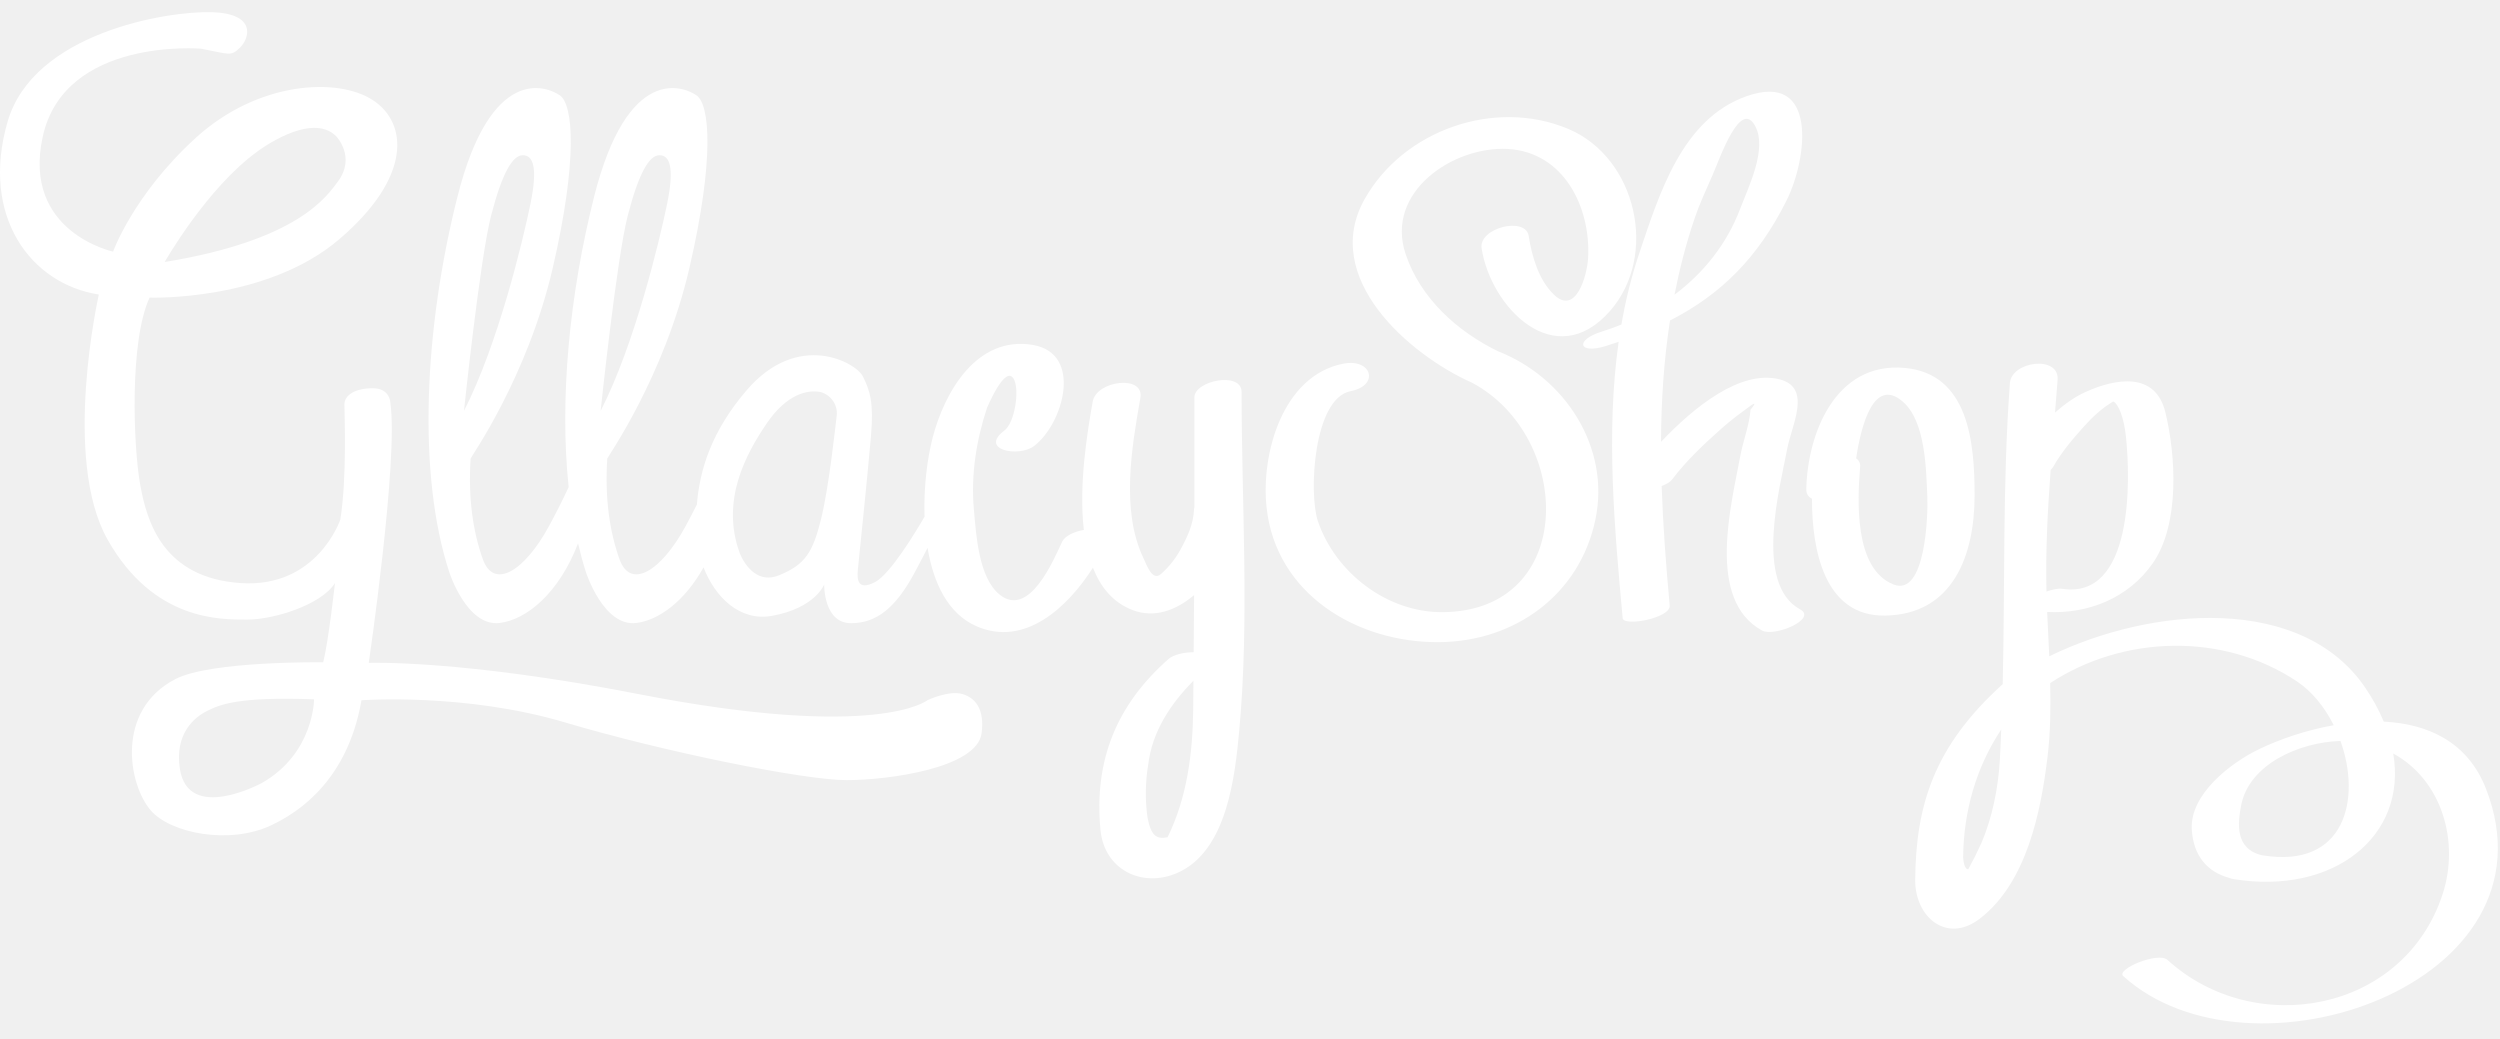
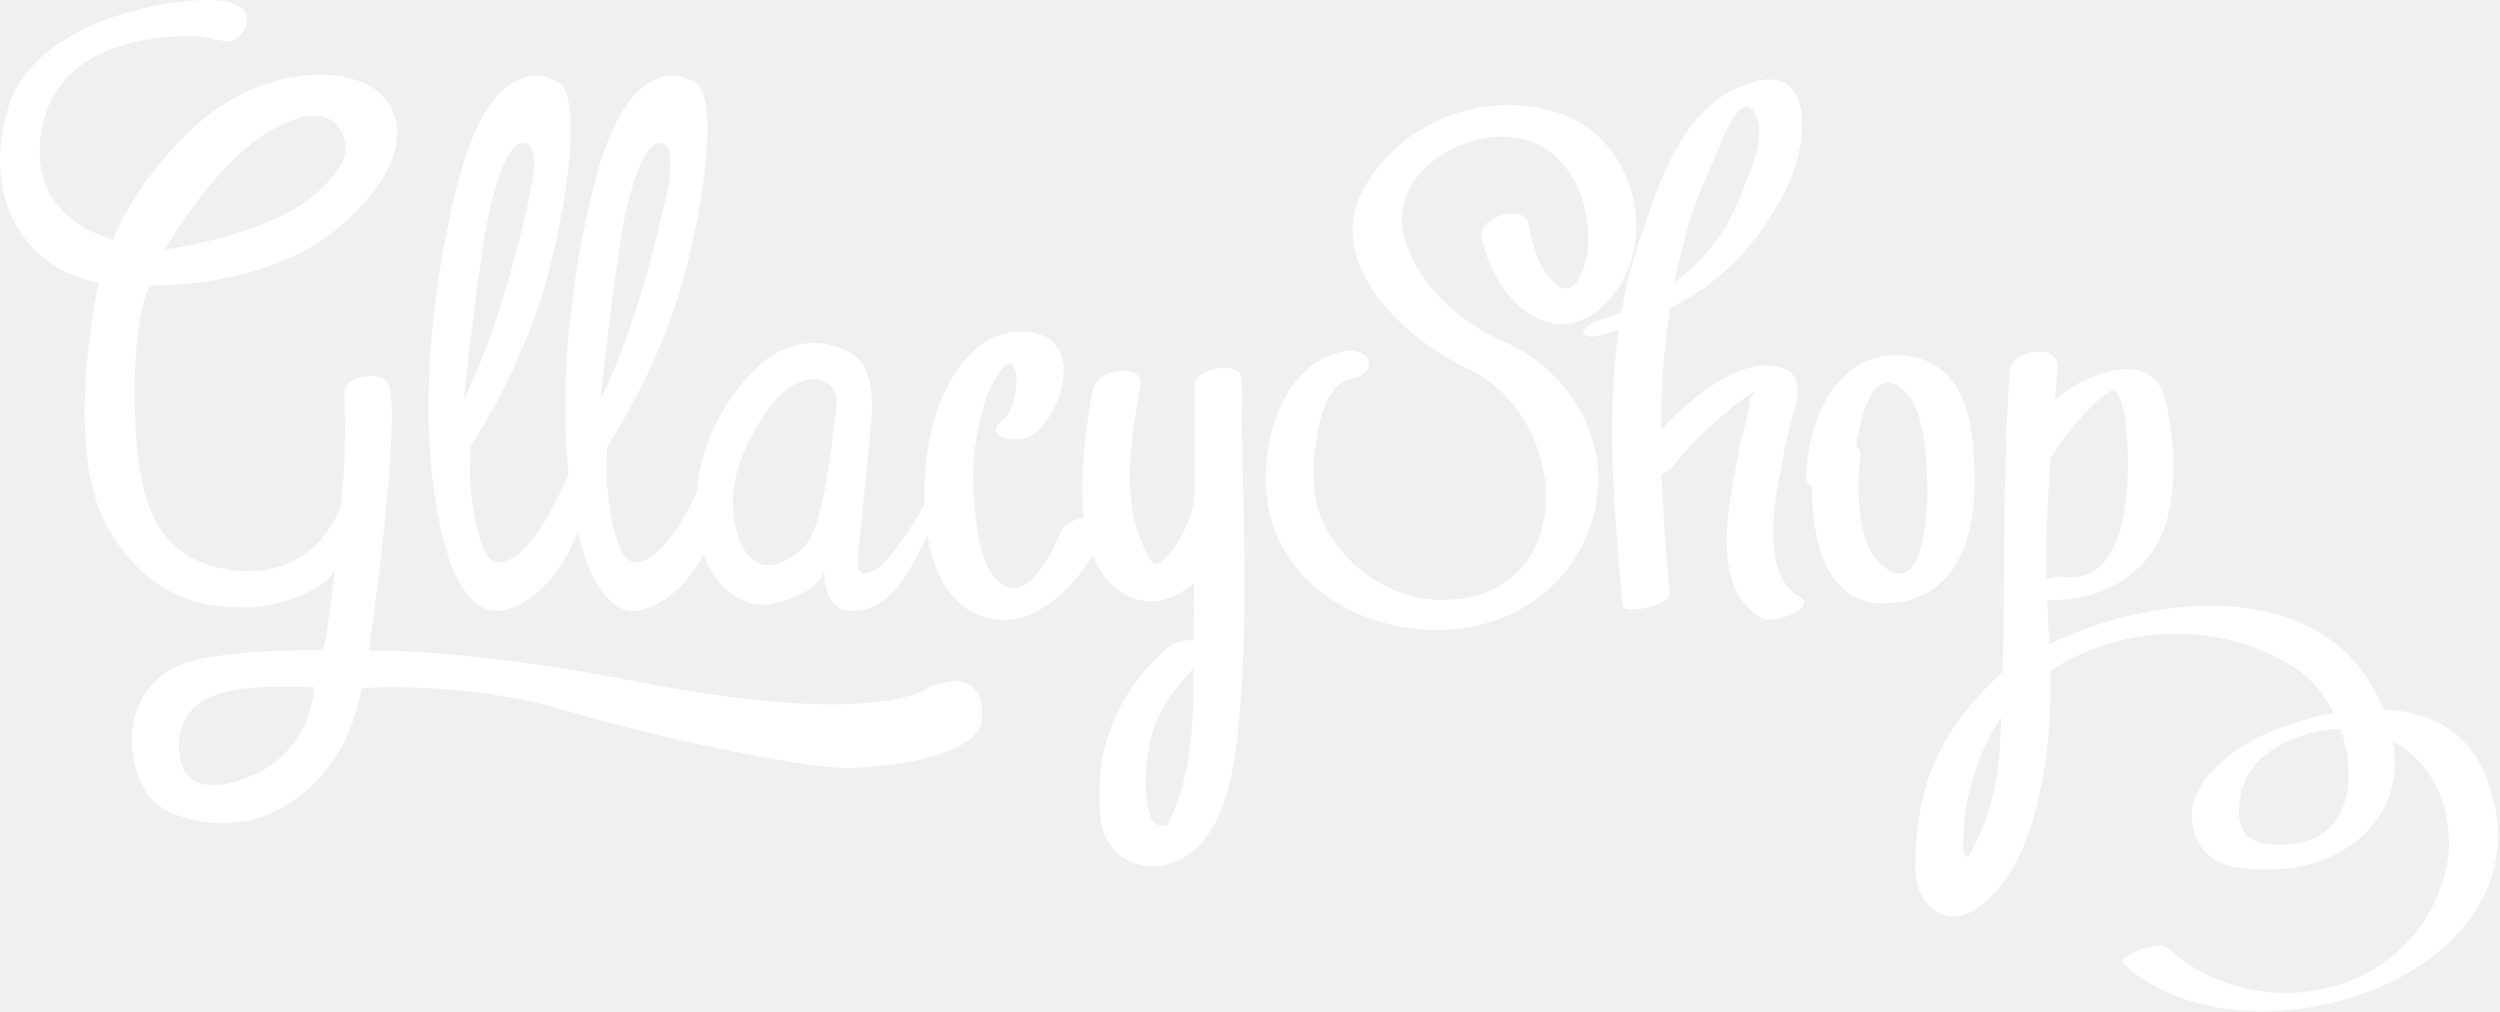
- <svg xmlns="http://www.w3.org/2000/svg" id="Layer_2" width="154" height="64">
-   <g fill="#FFF">
-     <path d="M59.292 42.755c-.833-.25-2.153.373-2.153.373s-3.027 2.513-17.84-.378c-10.908-2.129-16.583-1.917-16.583-1.917s1.833-12.5 1.333-16c0 0 0-.917-1.083-.917s-1.75.417-1.75 1 .167 4.417-.25 7.083c0 0-1.417 4.251-6.167 3.917s-5.75-3.75-6.167-6.083-.666-8.833.584-11.5c0 0 7.167.25 11.667-3.583s4.25-7.167 2.083-8.583S15.883 5 12.049 8.5s-5.083 7-5.083 7-5.625-1.208-4.333-7.083C3.982 2.277 12.393 3 12.393 3c1.75.333 1.823.5 2.406-.083s1-2.083-1.75-2.167S2.049 2.021.466 7.5c-1.685 5.828 1.435 9.997 5.622 10.643 0 0-2.288 10.107.545 15.107s6.94 4.917 8.595 4.917 4.572-.916 5.405-2.25c0 0-.393 3.581-.724 4.88 0 0-6.935-.095-9.109 1.036-3.688 1.917-2.917 6.48-1.5 8.104 1.204 1.38 4.812 2.125 7.417.896 2.705-1.277 4.865-3.739 5.549-7.697 0 0 6.368-.469 12.534 1.364s14.756 3.556 17.34 3.556 8.046-.738 8.327-2.889c.186-1.438-.342-2.162-1.175-2.412zM15.862 9.328s3.281-2.5 4.844-.938c0 0 1.25 1.281.094 2.812-.656.869-2.396 3.589-10.656 4.938-.001.001 2.593-4.562 5.718-6.812zm.265 38.906s-4.531 2.469-5.047-.875c-.333-2.158.89-3.18 1.687-3.57s1.875-.879 6.579-.711c0 0 0 3.328-3.219 5.156z" />
-     <path d="M73.576 24.477l-.002 6.77c-.007.038-.019.075-.021.115-.035.931-.418 1.734-.861 2.537a5.56 5.56 0 0 1-1.18 1.463c-.533.469-.877-.564-1.078-.985-1.391-2.915-.726-6.812-.187-9.862.257-1.454-2.706-1.077-2.936.222-.334 1.888-.869 5.118-.547 7.906-.587.101-1.167.366-1.341.737-.511 1.088-2.009 4.704-3.833 3.258-1.319-1.046-1.461-3.743-1.6-5.268-.191-2.111.154-4.267.816-6.266-.058.173 1.14-2.823 1.67-1.703.326.69.032 2.641-.608 3.122-1.571 1.182.875 1.67 1.824.956 1.802-1.356 3.05-5.708-.074-6.232-3.464-.581-5.438 2.923-6.163 5.697-.335 1.279-.563 3.074-.504 4.886-.481.832-2.097 3.533-3.047 4.026-1.125.584-1.104-.229-1.062-.75s.542-5.146.813-8.271c.175-2.014-.062-2.771-.5-3.646s-3.994-2.825-7.146.833c-2.183 2.534-2.912 4.927-3.08 7.054-.213.425-.443.873-.71 1.362-1.5 2.75-3.384 3.909-4.062 2-.594-1.672-.906-3.703-.75-6.188.005-.088 3.5-5 5.062-11.75s1.25-10.062.438-10.625-4.25-1.938-6.312 6.25c-1.523 6.047-2.137 12.5-1.565 17.879a41.603 41.603 0 0 1-1.229 2.434c-1.5 2.75-3.384 3.909-4.062 2-.594-1.672-.906-3.703-.75-6.188.005-.088 3.5-5 5.062-11.75s1.25-10.062.438-10.625-4.25-1.938-6.312 6.25-2.465 17.126-.5 23.125c0 0 1.081 3.375 3.103 3.125 1.671-.207 3.656-1.846 4.829-4.906.144.615.301 1.215.487 1.781 0 0 1.081 3.375 3.103 3.125 1.376-.17 2.964-1.32 4.14-3.423.711 1.839 2.239 3.34 4.213 2.985 2.667-.479 3.218-1.932 3.218-1.932s-.051 2.383 1.657 2.383c1.525 0 2.729-.889 3.938-3.159.409-.77.642-1.218.773-1.481.356 2.144 1.241 4.055 3.018 4.83 2.976 1.298 5.62-1.172 7.167-3.608.473 1.199 1.24 2.156 2.461 2.616 1.338.505 2.659.013 3.772-.928-.005 1.173-.016 2.346-.026 3.519-.584.001-1.239.143-1.547.415-3.203 2.825-4.598 6.241-4.195 10.521.233 2.48 2.576 3.597 4.725 2.662 3.101-1.35 3.57-6.021 3.83-8.836.625-6.829.139-13.939.139-20.791 0-1.293-2.906-.702-2.906.329zM30.252 13.281c.688-2.656 1.329-3.719 1.954-3.719s.938.719.469 3-1.987 8.626-4.094 12.75c0 0 .983-9.374 1.671-12.031zm8.418 0c.688-2.656 1.329-3.719 1.954-3.719s.938.719.469 3-1.987 8.626-4.094 12.75c0 0 .984-9.374 1.671-12.031zm12.859 12.427c-.074.58-.459 4.292-.959 6.292s-.953 2.78-2.583 3.438c-1.704.688-2.438-1.418-2.438-1.418-1.146-3.208.396-6.042 1.667-7.919s2.573-2.096 3.312-1.955a1.36 1.36 0 0 1 1.001 1.562zm21.972 18.056c-.038 2.683-.381 5.377-1.579 7.81-.701.146-1.029-.117-1.239-1.237a10.734 10.734 0 0 1 .049-3.251c.24-2.021 1.382-3.736 2.783-5.153-.007.61-.005 1.22-.014 1.831zm18.8-22.115c-2.541-1.229-4.811-3.29-5.715-6-1.279-3.827 2.928-6.647 6.275-6.474 3.488.181 5.137 3.625 4.967 6.709-.061 1.095-.748 3.557-2.096 2.277-.951-.906-1.369-2.375-1.566-3.632-.191-1.21-3.1-.495-2.898.776.578 3.657 4.527 7.689 7.898 3.863 3.014-3.418 1.656-9.462-2.574-11.233-4.523-1.893-10.135.077-12.529 4.327-2.732 4.85 2.748 9.598 6.629 11.321 6.225 3.338 6.455 14.054-1.818 14.126-3.43.03-6.619-2.438-7.693-5.609-.572-1.688-.279-7.553 2.014-8.003 1.807-.354 1.311-2.04-.453-1.693-3.713.727-5.08 5.515-4.721 8.858.576 5.341 5.578 8.339 10.631 8.295 4.682-.041 8.654-2.929 9.625-7.549.938-4.482-1.912-8.768-5.976-10.359z" />
-     <path d="M110.881 37.532c-2.855-1.552-1.223-7.563-.791-9.875.279-1.492 1.555-3.794-.494-4.296-2.385-.584-5.223 1.687-7.277 3.858.012-2.506.17-4.999.553-7.478 3.088-1.576 5.4-3.821 7.182-7.395 1.295-2.604 1.941-7.971-2.461-6.422-3.986 1.403-5.377 6.017-6.619 9.688a29.258 29.258 0 0 0-1.094 4.378c-.398.16-.803.312-1.219.44-1.658.512-1.441 1.407.238.89.275-.085.543-.173.809-.263-.793 5.612-.256 11.49.248 17.02.049.54 2.969-.001 2.898-.777-.227-2.468-.414-4.922-.496-7.364.283-.104.52-.236.633-.387.889-1.175 1.982-2.203 3.08-3.177.299-.261.605-.513.92-.755l.459-.339c.674-.53.799-.543.381-.04-.061.916-.459 1.93-.625 2.832-.549 2.992-2.127 8.889 1.346 10.775.745.403 3.43-.715 2.329-1.313zm-6.486-24.101c.305-.897.715-1.77 1.094-2.636.473-1.082 1.73-4.768 2.645-3.004.729 1.404-.426 3.717-.938 5.067-.83 2.185-2.254 3.95-4.047 5.297.31-1.58.714-3.155 1.246-4.724z" />
-     <path d="M121.635 30.527c.006-3.288-.375-7.506-4.303-7.863-4.309-.392-6.006 4.123-6.064 7.49-.004.274.135.456.35.569-.004 3.15.76 7.26 4.508 7.197 4.181-.068 5.505-3.714 5.509-7.393zm-4.998 5.475c-2.441-.971-2.219-5.203-2.053-7.24a.542.542 0 0 0-.246-.525c.301-2.017 1.082-5.03 2.863-3.506 1.416 1.211 1.445 4.148 1.521 5.835.053 1.144-.105 6.224-2.085 5.436zm36.498 12.578c-1.127-2.886-3.588-3.994-6.293-4.128a12.032 12.032 0 0 0-1.133-2.076c-3.91-5.788-13.189-5.019-19.475-1.948-.041-.913-.09-1.824-.129-2.73 2.533.127 5-.852 6.502-2.997 1.676-2.395 1.434-6.632.777-9.314-.619-2.525-3.088-2.072-4.93-1.234-.656.298-1.279.744-1.865 1.261.055-.672.111-1.345.16-2.014.111-1.542-2.842-1.153-2.941.203-.453 6.196-.297 12.366-.441 18.54-4.271 3.862-5.348 7.501-5.391 12.06-.02 2.271 1.934 3.961 3.982 2.386 2.895-2.224 3.771-6.629 4.172-9.984.178-1.491.197-3.009.16-4.528 4.49-2.941 10.635-3.149 15.205-.1.938.626 1.711 1.594 2.262 2.696-1.688.3-3.311.855-4.613 1.482-1.713.825-4.256 2.765-4.131 4.936.098 1.69 1.029 2.638 2.283 2.979.078.033.17.063.299.084 6.135.995 10.703-2.626 9.828-7.737 2.984 1.625 4.107 5.405 3.043 8.66-2.387 7.304-11.584 8.932-16.949 4.054-.574-.523-3.184.577-2.729.992 7.786 7.076 27.058.53 22.347-11.543zm-29.944-1.775c-.102 1.738-.459 3.549-1.145 5.143a22.06 22.06 0 0 1-.801 1.598s-.26.064-.316-.717c.025-2.858.809-5.577 2.346-7.892-.025.623-.048 1.245-.084 1.868zm3.129-17.858a.768.768 0 0 0 .146-.172c.516-.917 1.207-1.728 1.908-2.507.527-.586 1.119-1.138 1.803-1.539.324.162.654.991.777 2.131.303 2.772.439 10.096-3.945 9.407-.209-.033-.57.043-.947.171v-.039c-.06-2.478.075-4.967.258-7.452zm13.08 23.744c-.016-.003-.037-.001-.055-.003-1.689-.398-1.502-1.99-1.289-3.086.492-2.524 3.576-3.883 6.117-3.959 1.284 3.567.296 7.87-4.773 7.048z" />
+ <svg xmlns="http://www.w3.org/2000/svg" version="1.1" id="Layer_2" x="0px" y="0px" width="154px" height="62.281px" viewBox="0 0.75 154 62.281" enable-background="new 0 0.75 154 62.281" xml:space="preserve">
+   <g>
+     <path fill="#FFFFFF" d="M59.292,42.755c-0.833-0.25-2.153,0.373-2.153,0.373s-3.027,2.513-17.84-0.378   c-10.908-2.129-16.583-1.917-16.583-1.917s1.833-12.5,1.333-16c0,0,0-0.917-1.083-0.917s-1.75,0.417-1.75,1s0.167,4.417-0.25,7.083   c0,0-1.417,4.251-6.167,3.917s-5.75-3.75-6.167-6.083S7.966,21,9.216,18.333c0,0,7.167,0.25,11.667-3.583s4.25-7.167,2.083-8.583   S15.883,5,12.049,8.5s-5.083,7-5.083,7s-5.625-1.208-4.333-7.083C3.982,2.277,12.393,3,12.393,3c1.75,0.333,1.823,0.5,2.406-0.083   s1-2.083-1.75-2.167s-11,1.271-12.583,6.75c-1.685,5.828,1.435,9.997,5.622,10.643c0,0-2.288,10.107,0.545,15.107   s6.94,4.917,8.595,4.917s4.572-0.916,5.405-2.25c0,0-0.393,3.581-0.724,4.88c0,0-6.935-0.095-9.109,1.036   c-3.688,1.917-2.917,6.48-1.5,8.104c1.204,1.38,4.812,2.125,7.417,0.896c2.705-1.277,4.865-3.739,5.549-7.697   c0,0,6.368-0.469,12.534,1.364s14.756,3.556,17.34,3.556s8.046-0.738,8.327-2.889C60.653,43.729,60.125,43.005,59.292,42.755z    M15.862,9.328c0,0,3.281-2.5,4.844-0.938c0,0,1.25,1.281,0.094,2.812c-0.656,0.869-2.396,3.589-10.656,4.938   C10.143,16.141,12.737,11.578,15.862,9.328z M16.127,48.234c0,0-4.531,2.469-5.047-0.875c-0.333-2.158,0.89-3.18,1.687-3.57   s1.875-0.879,6.579-0.711C19.346,43.078,19.346,46.406,16.127,48.234z" />
+     <path fill="#FFFFFF" d="M73.576,24.477l-0.002,6.77c-0.007,0.038-0.019,0.075-0.021,0.115c-0.035,0.931-0.418,1.734-0.861,2.537   c-0.307,0.551-0.706,1.046-1.18,1.463c-0.533,0.469-0.877-0.564-1.078-0.985c-1.391-2.915-0.726-6.812-0.187-9.862   c0.257-1.454-2.706-1.077-2.936,0.222c-0.334,1.888-0.869,5.118-0.547,7.906c-0.587,0.101-1.167,0.366-1.341,0.737   c-0.511,1.088-2.009,4.704-3.833,3.258c-1.319-1.046-1.461-3.743-1.6-5.268c-0.191-2.111,0.154-4.267,0.816-6.266   c-0.058,0.173,1.14-2.823,1.67-1.703c0.326,0.69,0.032,2.641-0.608,3.122c-1.571,1.182,0.875,1.67,1.824,0.956   c1.802-1.356,3.05-5.708-0.074-6.232c-3.464-0.581-5.438,2.923-6.163,5.697c-0.335,1.279-0.563,3.074-0.504,4.886   c-0.481,0.832-2.097,3.533-3.047,4.026c-1.125,0.584-1.104-0.229-1.062-0.75s0.542-5.146,0.813-8.271   c0.175-2.014-0.062-2.771-0.5-3.646s-3.994-2.825-7.146,0.833c-2.183,2.534-2.912,4.927-3.08,7.054   c-0.213,0.425-0.443,0.873-0.71,1.362c-1.5,2.75-3.384,3.909-4.062,2c-0.594-1.672-0.906-3.703-0.75-6.188   c0.005-0.088,3.5-5,5.062-11.75s1.25-10.062,0.438-10.625s-4.25-1.938-6.312,6.25c-1.523,6.047-2.137,12.5-1.565,17.879   c-0.383,0.825-0.793,1.636-1.229,2.434c-1.5,2.75-3.384,3.909-4.062,2c-0.594-1.672-0.906-3.703-0.75-6.188   c0.005-0.088,3.5-5,5.062-11.75s1.25-10.062,0.438-10.625s-4.25-1.938-6.312,6.25s-2.465,17.126-0.5,23.125   c0,0,1.081,3.375,3.103,3.125c1.671-0.207,3.656-1.846,4.829-4.906c0.144,0.615,0.301,1.215,0.487,1.781   c0,0,1.081,3.375,3.103,3.125c1.376-0.17,2.964-1.32,4.14-3.423c0.711,1.839,2.239,3.34,4.213,2.985   c2.667-0.479,3.218-1.932,3.218-1.932s-0.051,2.383,1.657,2.383c1.525,0,2.729-0.889,3.938-3.159   c0.409-0.77,0.642-1.218,0.773-1.481c0.356,2.144,1.241,4.055,3.018,4.83c2.976,1.298,5.62-1.172,7.167-3.608   c0.473,1.199,1.24,2.156,2.461,2.616c1.338,0.505,2.659,0.013,3.772-0.928c-0.005,1.173-0.016,2.346-0.026,3.519   c-0.584,0.001-1.239,0.143-1.547,0.415c-3.203,2.825-4.598,6.241-4.195,10.521c0.233,2.48,2.576,3.597,4.725,2.662   c3.101-1.35,3.57-6.021,3.83-8.836C76.968,38.11,76.482,31,76.482,24.148C76.482,22.855,73.576,23.446,73.576,24.477z    M30.252,13.281c0.688-2.656,1.329-3.719,1.954-3.719s0.938,0.719,0.469,3s-1.987,8.626-4.094,12.75   C28.581,25.312,29.564,15.938,30.252,13.281z M38.67,13.281c0.688-2.656,1.329-3.719,1.954-3.719s0.938,0.719,0.469,3   s-1.987,8.626-4.094,12.75C36.999,25.312,37.983,15.938,38.67,13.281z M51.529,25.708C51.455,26.288,51.07,30,50.57,32   s-0.953,2.78-2.583,3.438c-1.704,0.688-2.438-1.418-2.438-1.418c-1.146-3.208,0.396-6.042,1.667-7.919s2.573-2.096,3.312-1.955   C51.22,24.323,51.657,25.005,51.529,25.708z M73.501,43.764c-0.038,2.683-0.381,5.377-1.579,7.81   c-0.701,0.146-1.029-0.117-1.239-1.237c-0.149-1.08-0.132-2.176,0.049-3.251c0.24-2.021,1.382-3.736,2.783-5.153   C73.508,42.543,73.51,43.153,73.501,43.764z M92.301,21.649c-2.541-1.229-4.811-3.29-5.715-6c-1.279-3.827,2.928-6.647,6.275-6.474   c3.488,0.181,5.137,3.625,4.967,6.709c-0.061,1.095-0.748,3.557-2.096,2.277c-0.951-0.906-1.369-2.375-1.566-3.632   c-0.191-1.21-3.1-0.495-2.898,0.776c0.578,3.657,4.527,7.689,7.898,3.863c3.014-3.418,1.656-9.462-2.574-11.233   c-4.523-1.893-10.135,0.077-12.529,4.327c-2.732,4.85,2.748,9.598,6.629,11.321c6.225,3.338,6.455,14.054-1.818,14.126   c-3.43,0.03-6.619-2.438-7.693-5.609c-0.572-1.688-0.279-7.553,2.014-8.003c1.807-0.354,1.311-2.04-0.453-1.693   c-3.713,0.727-5.08,5.515-4.721,8.858c0.576,5.341,5.578,8.339,10.631,8.295c4.682-0.041,8.654-2.929,9.625-7.549   C99.215,27.526,96.365,23.24,92.301,21.649z" />
+     <path fill="#FFFFFF" d="M110.881,37.532c-2.855-1.552-1.223-7.563-0.791-9.875c0.279-1.492,1.555-3.794-0.494-4.296   c-2.385-0.584-5.223,1.687-7.277,3.858c0.012-2.506,0.17-4.999,0.553-7.478c3.088-1.576,5.4-3.821,7.182-7.395   c1.295-2.604,1.941-7.971-2.461-6.422c-3.986,1.403-5.377,6.017-6.619,9.688c-0.477,1.429-0.843,2.893-1.094,4.378   c-0.398,0.16-0.803,0.312-1.219,0.44c-1.658,0.512-1.441,1.407,0.238,0.89c0.275-0.085,0.543-0.173,0.809-0.263   c-0.793,5.612-0.256,11.49,0.248,17.02c0.049,0.54,2.969-0.001,2.898-0.777c-0.227-2.468-0.414-4.922-0.496-7.364   c0.283-0.104,0.52-0.236,0.633-0.387c0.889-1.175,1.982-2.203,3.08-3.177c0.299-0.261,0.605-0.513,0.92-0.755l0.459-0.339   c0.674-0.53,0.799-0.543,0.381-0.04c-0.061,0.916-0.459,1.93-0.625,2.832c-0.549,2.992-2.127,8.889,1.346,10.775   C109.297,39.248,111.982,38.13,110.881,37.532z M104.395,13.431c0.305-0.897,0.715-1.77,1.094-2.636   c0.473-1.082,1.73-4.768,2.645-3.004c0.729,1.404-0.426,3.717-0.938,5.067c-0.83,2.185-2.254,3.95-4.047,5.297   C103.459,16.575,103.863,15,104.395,13.431z" />
+     <path fill="#FFFFFF" d="M121.635,30.527c0.006-3.288-0.375-7.506-4.303-7.863c-4.309-0.392-6.006,4.123-6.064,7.49   c-0.004,0.274,0.135,0.456,0.35,0.569c-0.004,3.15,0.76,7.26,4.508,7.197C120.307,37.852,121.631,34.206,121.635,30.527z    M116.637,36.002c-2.441-0.971-2.219-5.203-2.053-7.24c0.026-0.208-0.069-0.412-0.246-0.525c0.301-2.017,1.082-5.03,2.863-3.506   c1.416,1.211,1.445,4.148,1.521,5.835C118.775,31.71,118.617,36.79,116.637,36.002z M153.135,48.58   c-1.127-2.886-3.588-3.994-6.293-4.128c-0.309-0.728-0.688-1.423-1.133-2.076c-3.91-5.788-13.189-5.019-19.475-1.948   c-0.041-0.913-0.09-1.824-0.129-2.73c2.533,0.127,5-0.852,6.502-2.997c1.676-2.395,1.434-6.632,0.777-9.314   c-0.619-2.525-3.088-2.072-4.93-1.234c-0.656,0.298-1.279,0.744-1.865,1.261c0.055-0.672,0.111-1.345,0.16-2.014   c0.111-1.542-2.842-1.153-2.941,0.203c-0.453,6.196-0.297,12.366-0.441,18.54c-4.271,3.862-5.348,7.501-5.391,12.06   c-0.02,2.271,1.934,3.961,3.982,2.386c2.895-2.224,3.771-6.629,4.172-9.984c0.178-1.491,0.197-3.009,0.16-4.528   c4.49-2.941,10.635-3.149,15.205-0.1c0.938,0.626,1.711,1.594,2.262,2.696c-1.688,0.3-3.311,0.855-4.613,1.482   c-1.713,0.825-4.256,2.765-4.131,4.936c0.098,1.69,1.029,2.638,2.283,2.979c0.078,0.033,0.17,0.063,0.299,0.084   c6.135,0.995,10.703-2.626,9.828-7.737c2.984,1.625,4.107,5.405,3.043,8.66c-2.387,7.304-11.584,8.932-16.949,4.054   c-0.574-0.523-3.184,0.577-2.729,0.992C138.574,67.199,157.846,60.653,153.135,48.58z M123.191,46.805   c-0.102,1.738-0.459,3.549-1.145,5.143c-0.245,0.543-0.513,1.076-0.801,1.598c0,0-0.26,0.064-0.316-0.717   c0.025-2.858,0.809-5.577,2.346-7.892C123.25,45.56,123.227,46.182,123.191,46.805z M126.32,28.947   c0.057-0.05,0.106-0.108,0.146-0.172c0.516-0.917,1.207-1.728,1.908-2.507c0.527-0.586,1.119-1.138,1.803-1.539   c0.324,0.162,0.654,0.991,0.777,2.131c0.303,2.772,0.439,10.096-3.945,9.407c-0.209-0.033-0.57,0.043-0.947,0.171v-0.039   C126.002,33.921,126.137,31.432,126.32,28.947z M139.4,52.691c-0.016-0.003-0.037-0.001-0.055-0.003   c-1.689-0.398-1.502-1.99-1.289-3.086c0.492-2.524,3.576-3.883,6.117-3.959C145.457,49.21,144.469,53.513,139.4,52.691   L139.4,52.691z" />
  </g>
</svg>
